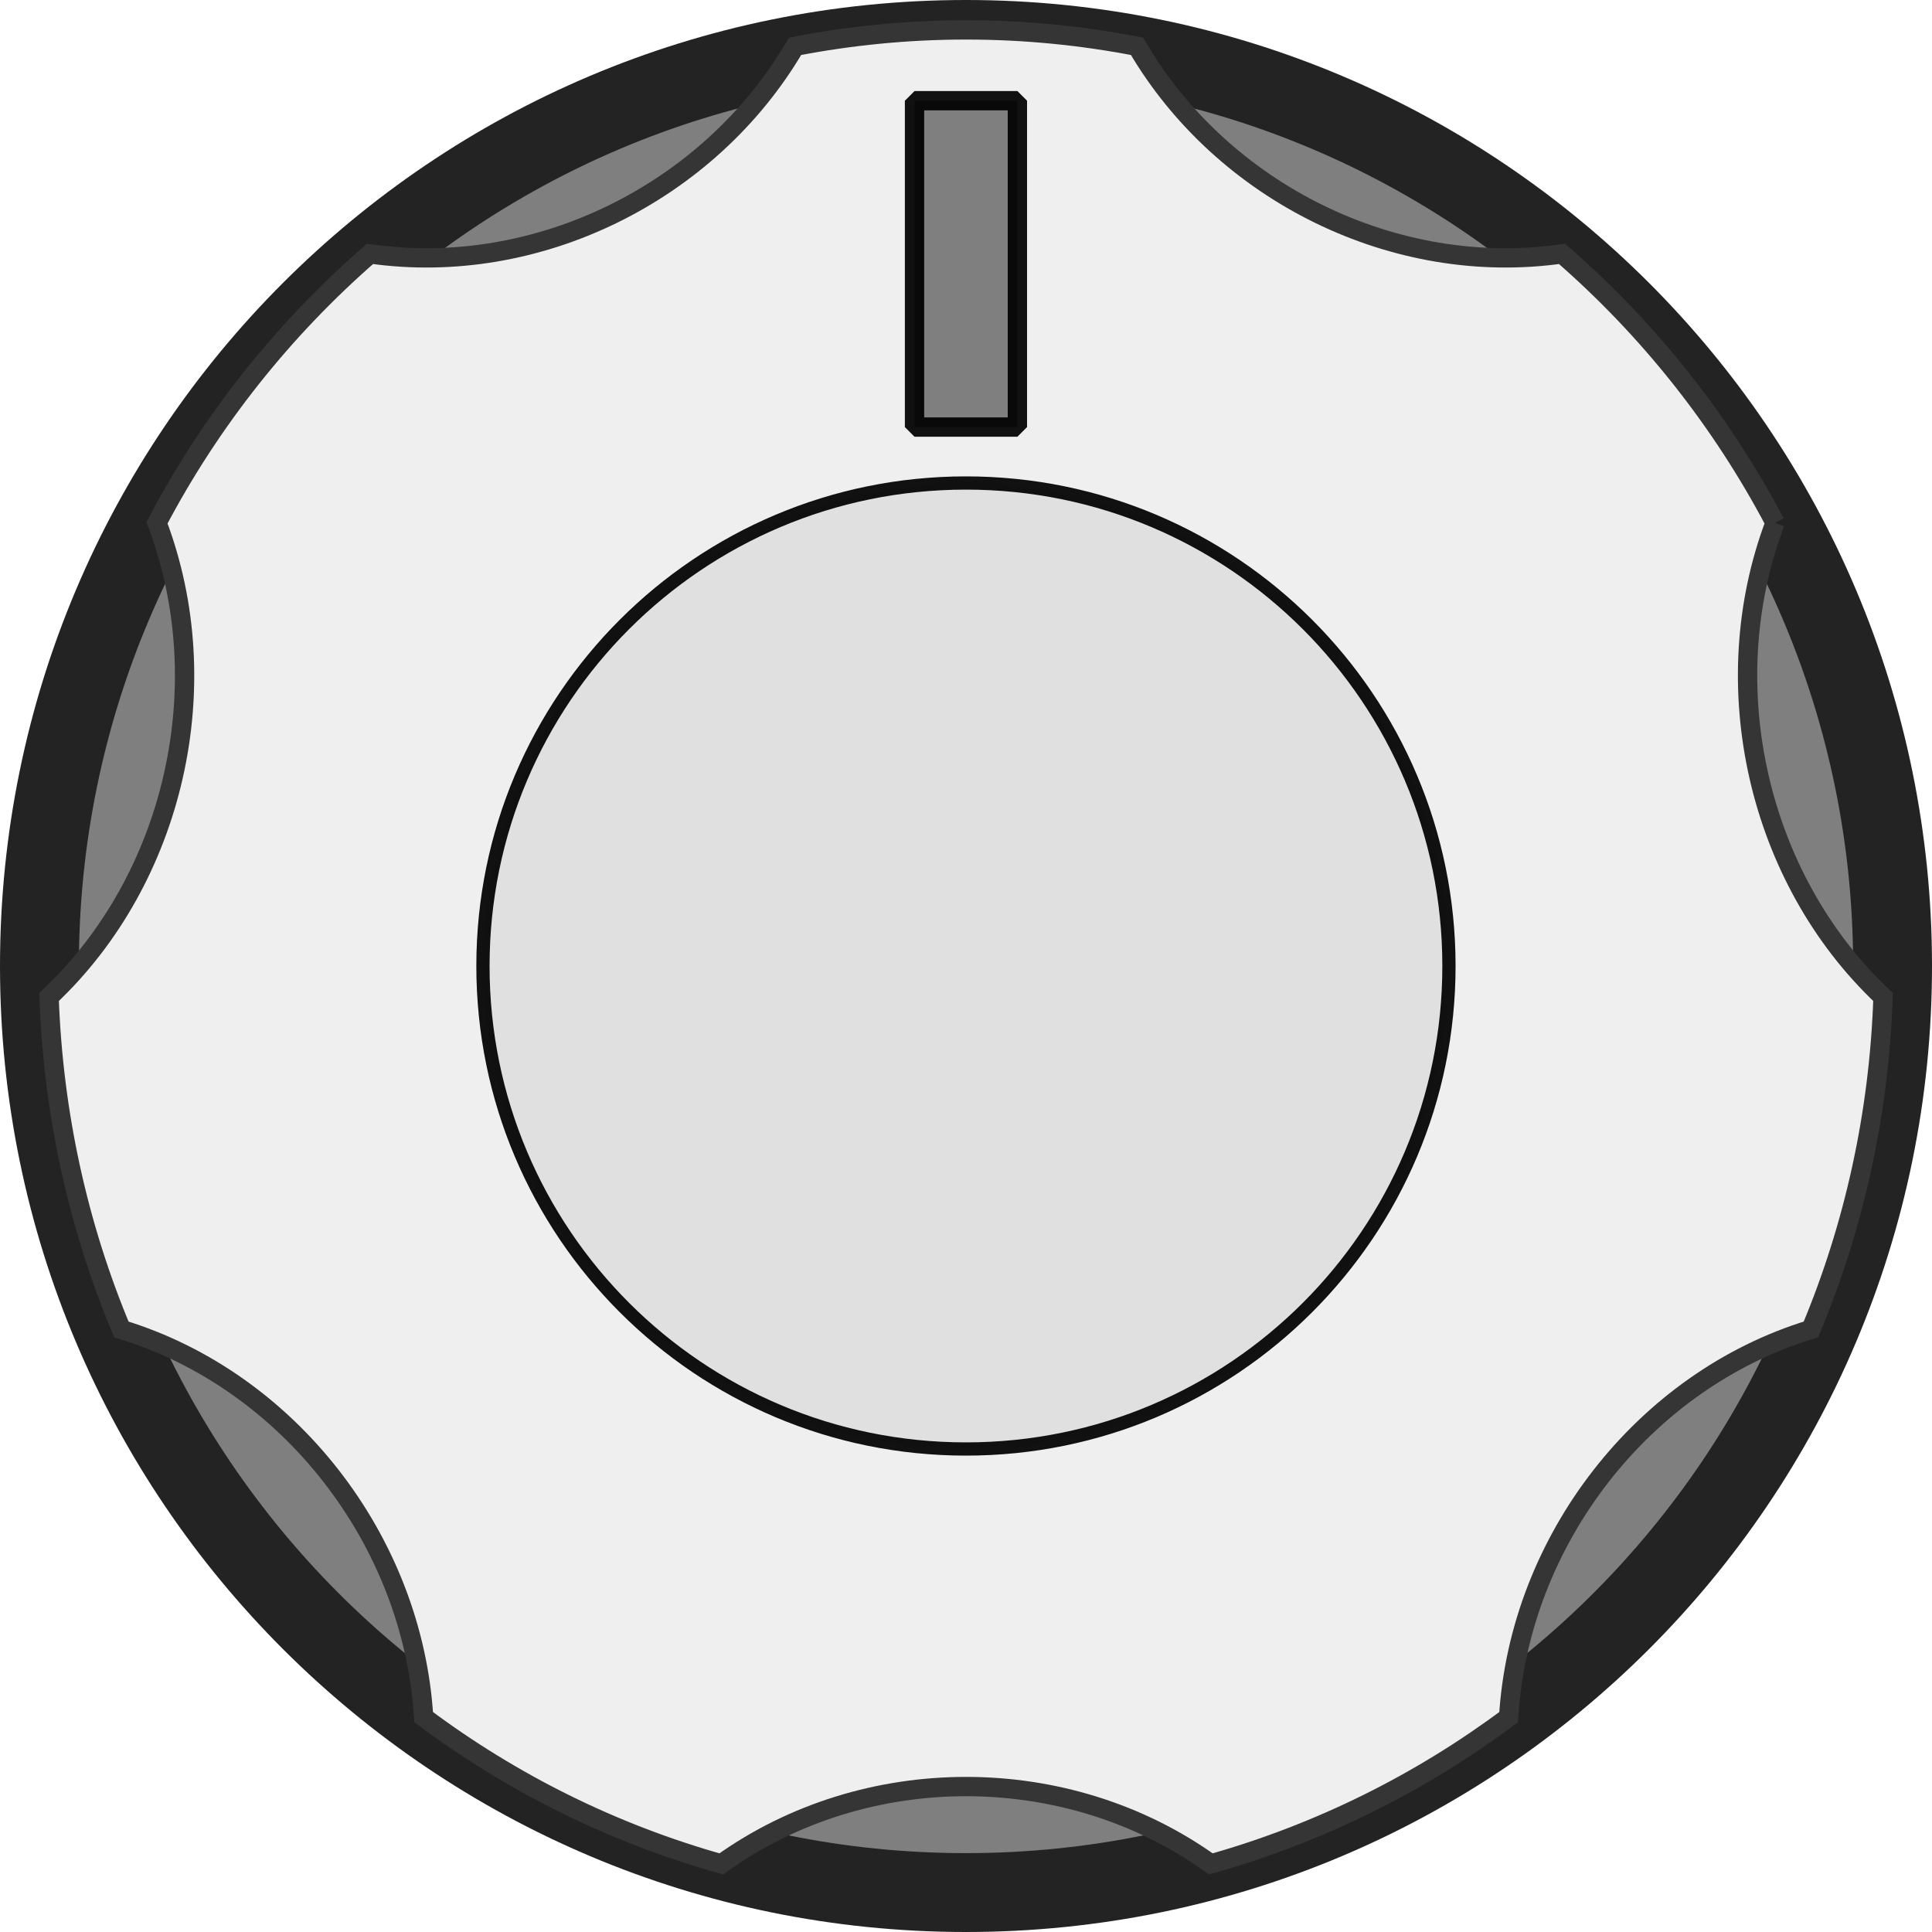
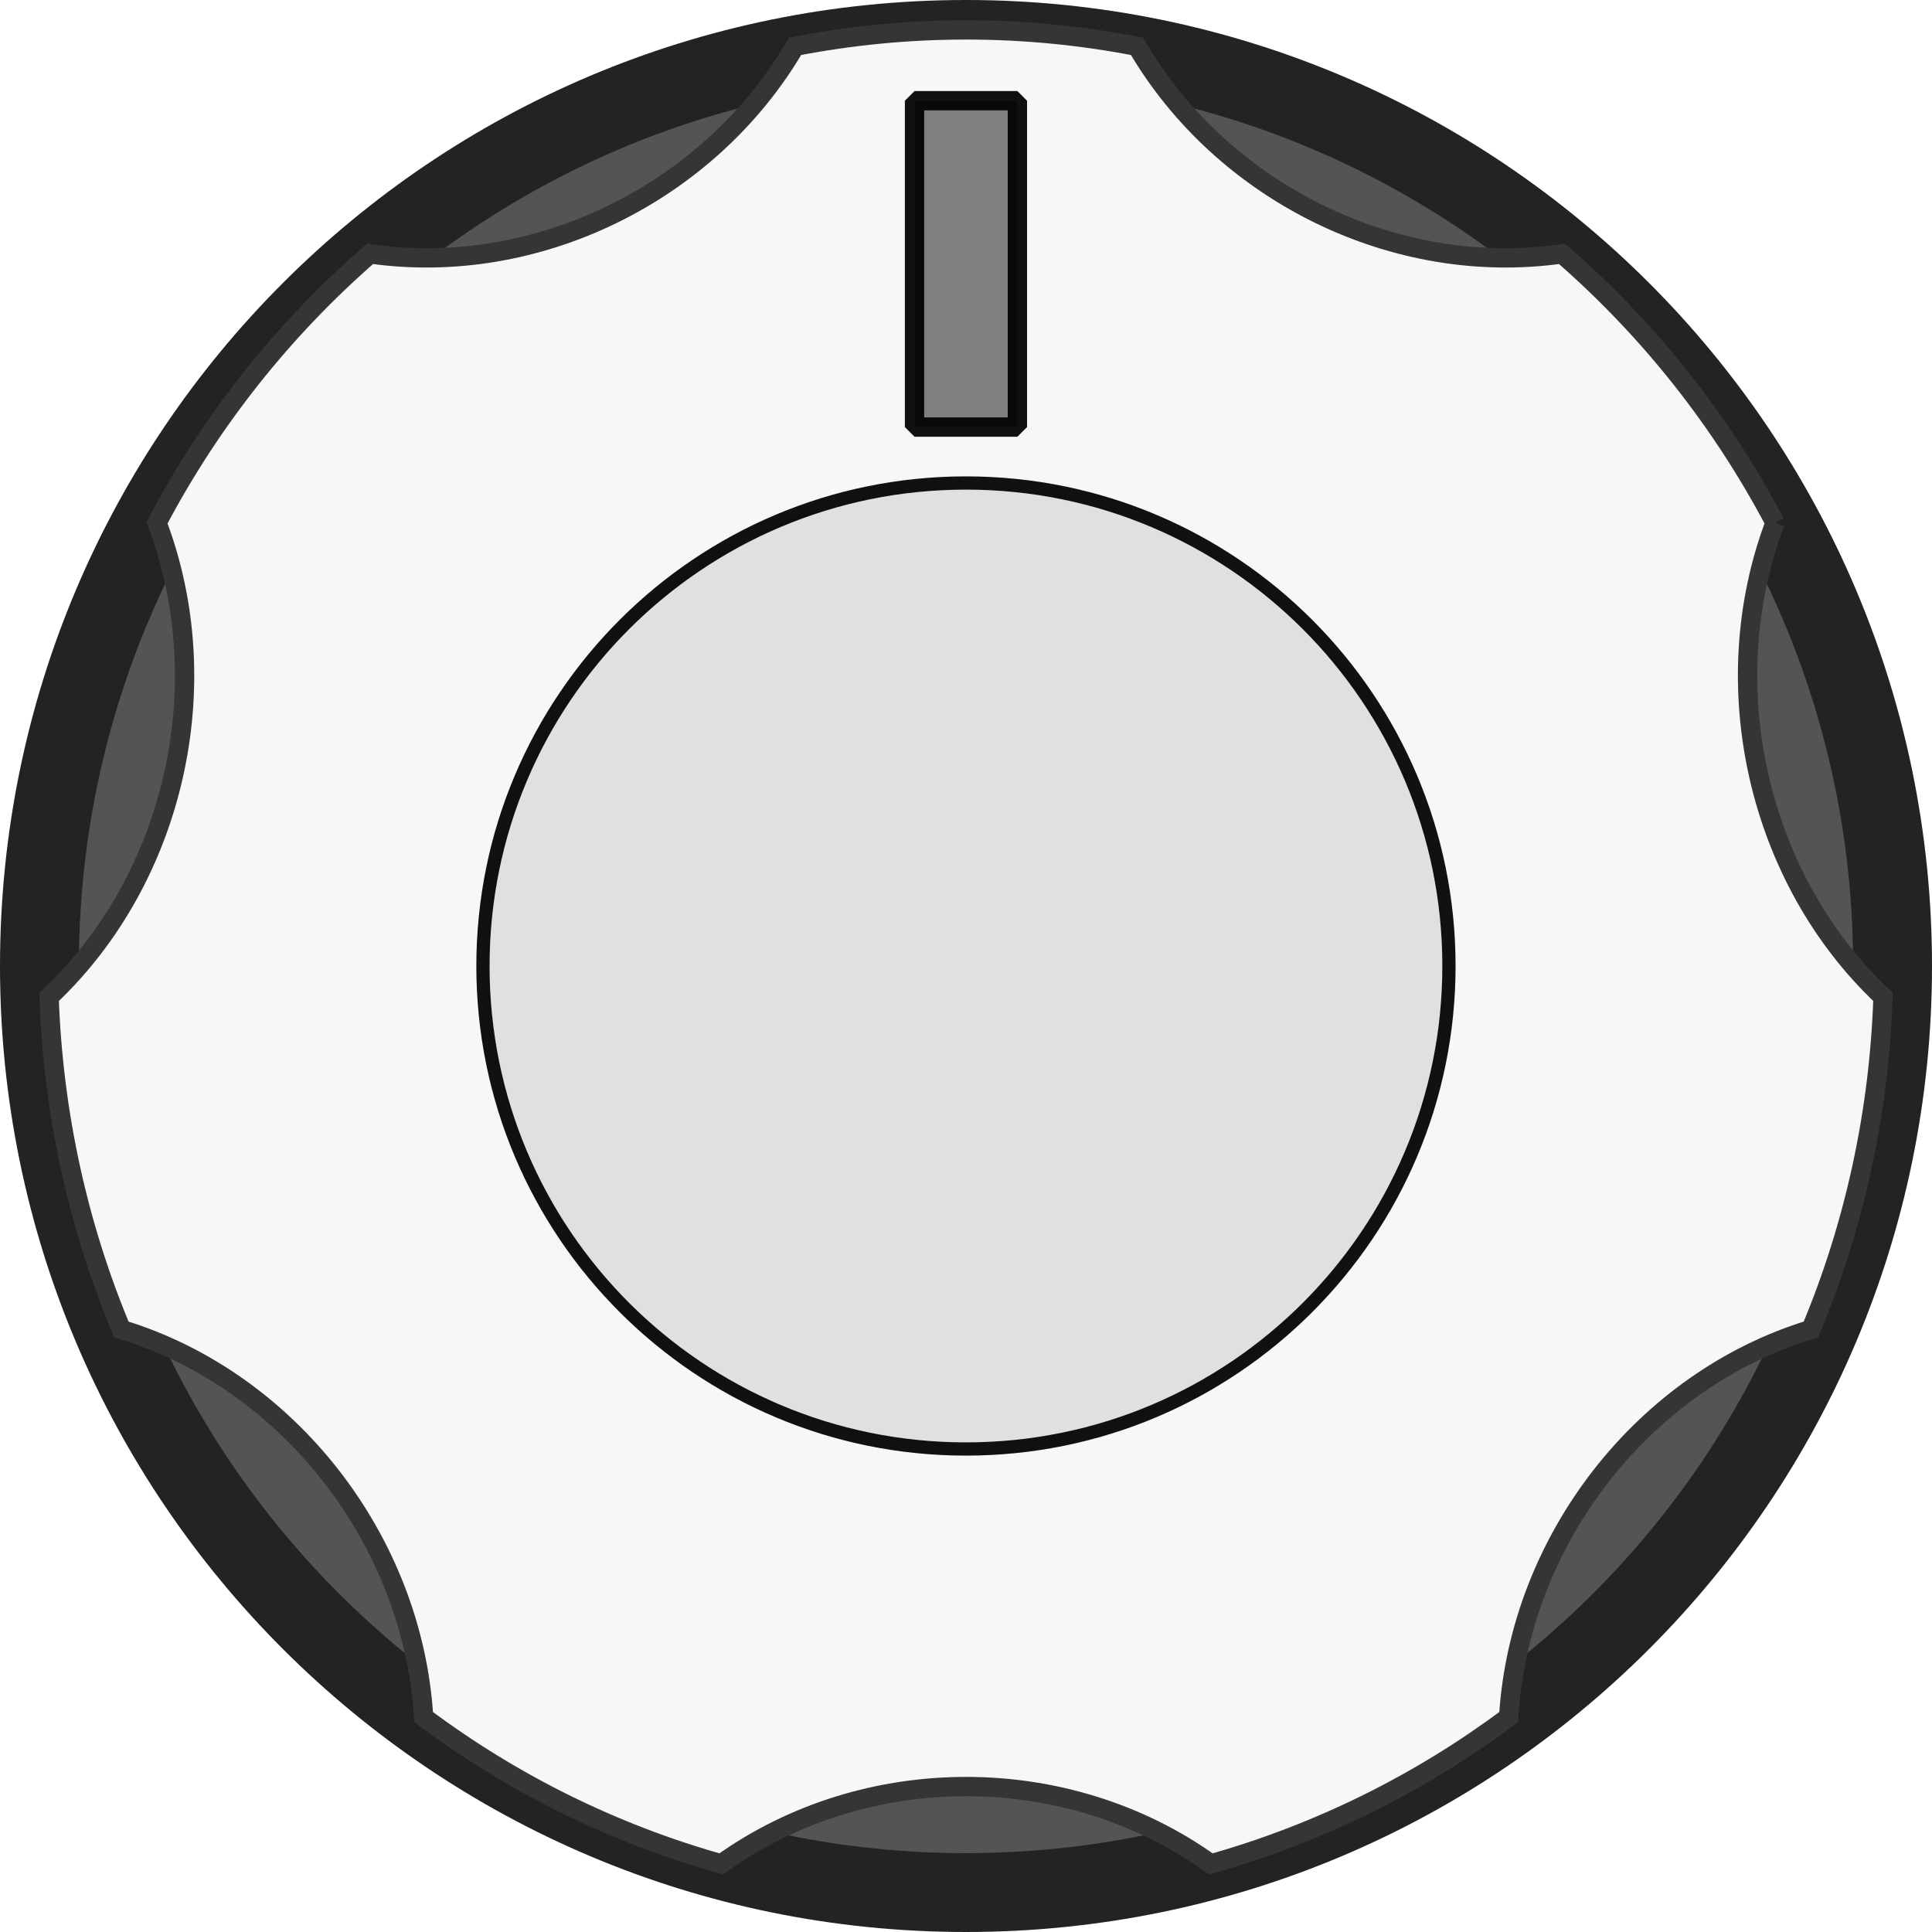
<svg xmlns="http://www.w3.org/2000/svg" width="40px" height="40px" version="1.1" xml:space="preserve" style="fill-rule:evenodd;clip-rule:evenodd;stroke-miterlimit:1.414;">
  <g id="MiddleKnob">
    <circle cx="20" cy="20" r="20" style="fill:#232323;" />
-     <circle cx="20" cy="20" r="18.367" style="fill:#7f7f7f;" />
-     <path id="path8603" d="M36.751,10.824c-1.12,-2.127 -2.623,-4.012 -4.411,-5.568c-3.449,0.494 -7.02,-1.254 -8.799,-4.297c-1.146,-0.222 -2.331,-0.34 -3.54,-0.34c-1.21,0 -2.392,0.118 -3.54,0.34c-1.782,3.043 -5.351,4.791 -8.8,4.297c-1.789,1.557 -3.292,3.441 -4.411,5.568c1.276,3.36 0.366,7.368 -2.234,9.817c0.086,2.436 0.608,4.758 1.497,6.884c3.458,1.055 6.032,4.356 6.258,8.026c1.832,1.369 3.914,2.407 6.162,3.039c2.978,-2.135 7.161,-2.135 10.136,0c2.249,-0.634 4.333,-1.672 6.166,-3.039c0.223,-3.668 2.796,-6.972 6.258,-8.026c0.889,-2.126 1.411,-4.448 1.493,-6.884c-2.597,-2.449 -3.508,-6.456 -2.235,-9.817" style="fill:#efefef;fill-rule:nonzero;stroke:#353535;stroke-width:0.4px;" />
+     <circle cx="20" cy="20" r="18.367" style="fill:#545454;" />
+     <path id="path8603" d="M36.751,10.824c-1.12,-2.127 -2.623,-4.012 -4.411,-5.568c-3.449,0.494 -7.02,-1.254 -8.799,-4.297c-1.146,-0.222 -2.331,-0.34 -3.54,-0.34c-1.21,0 -2.392,0.118 -3.54,0.34c-1.782,3.043 -5.351,4.791 -8.8,4.297c-1.789,1.557 -3.292,3.441 -4.411,5.568c1.276,3.36 0.366,7.368 -2.234,9.817c0.086,2.436 0.608,4.758 1.497,6.884c3.458,1.055 6.032,4.356 6.258,8.026c1.832,1.369 3.914,2.407 6.162,3.039c2.978,-2.135 7.161,-2.135 10.136,0c2.249,-0.634 4.333,-1.672 6.166,-3.039c0.223,-3.668 2.796,-6.972 6.258,-8.026c0.889,-2.126 1.411,-4.448 1.493,-6.884c-2.597,-2.449 -3.508,-6.456 -2.235,-9.817" style="fill:#f7f7f7;fill-rule:nonzero;stroke:#353535;stroke-width:0.4px;" />
    <g transform="matrix(0.740741,0,0,0.740741,5.18493,5.18519)">
      <circle cx="19.999" cy="20" r="13.5" style="fill:#e0e0e0;stroke:#020202;stroke-opacity:0.933;stroke-width:0.37px;" />
    </g>
    <g transform="matrix(1,0,0,1,0.0911124,-0.0858352)">
      <rect x="18.843" y="2.171" width="2.13" height="6.757" style="fill:#7f7f7f;stroke:#020202;stroke-opacity:0.933;stroke-width:0.4px;stroke-linecap:round;" />
    </g>
  </g>
</svg>
